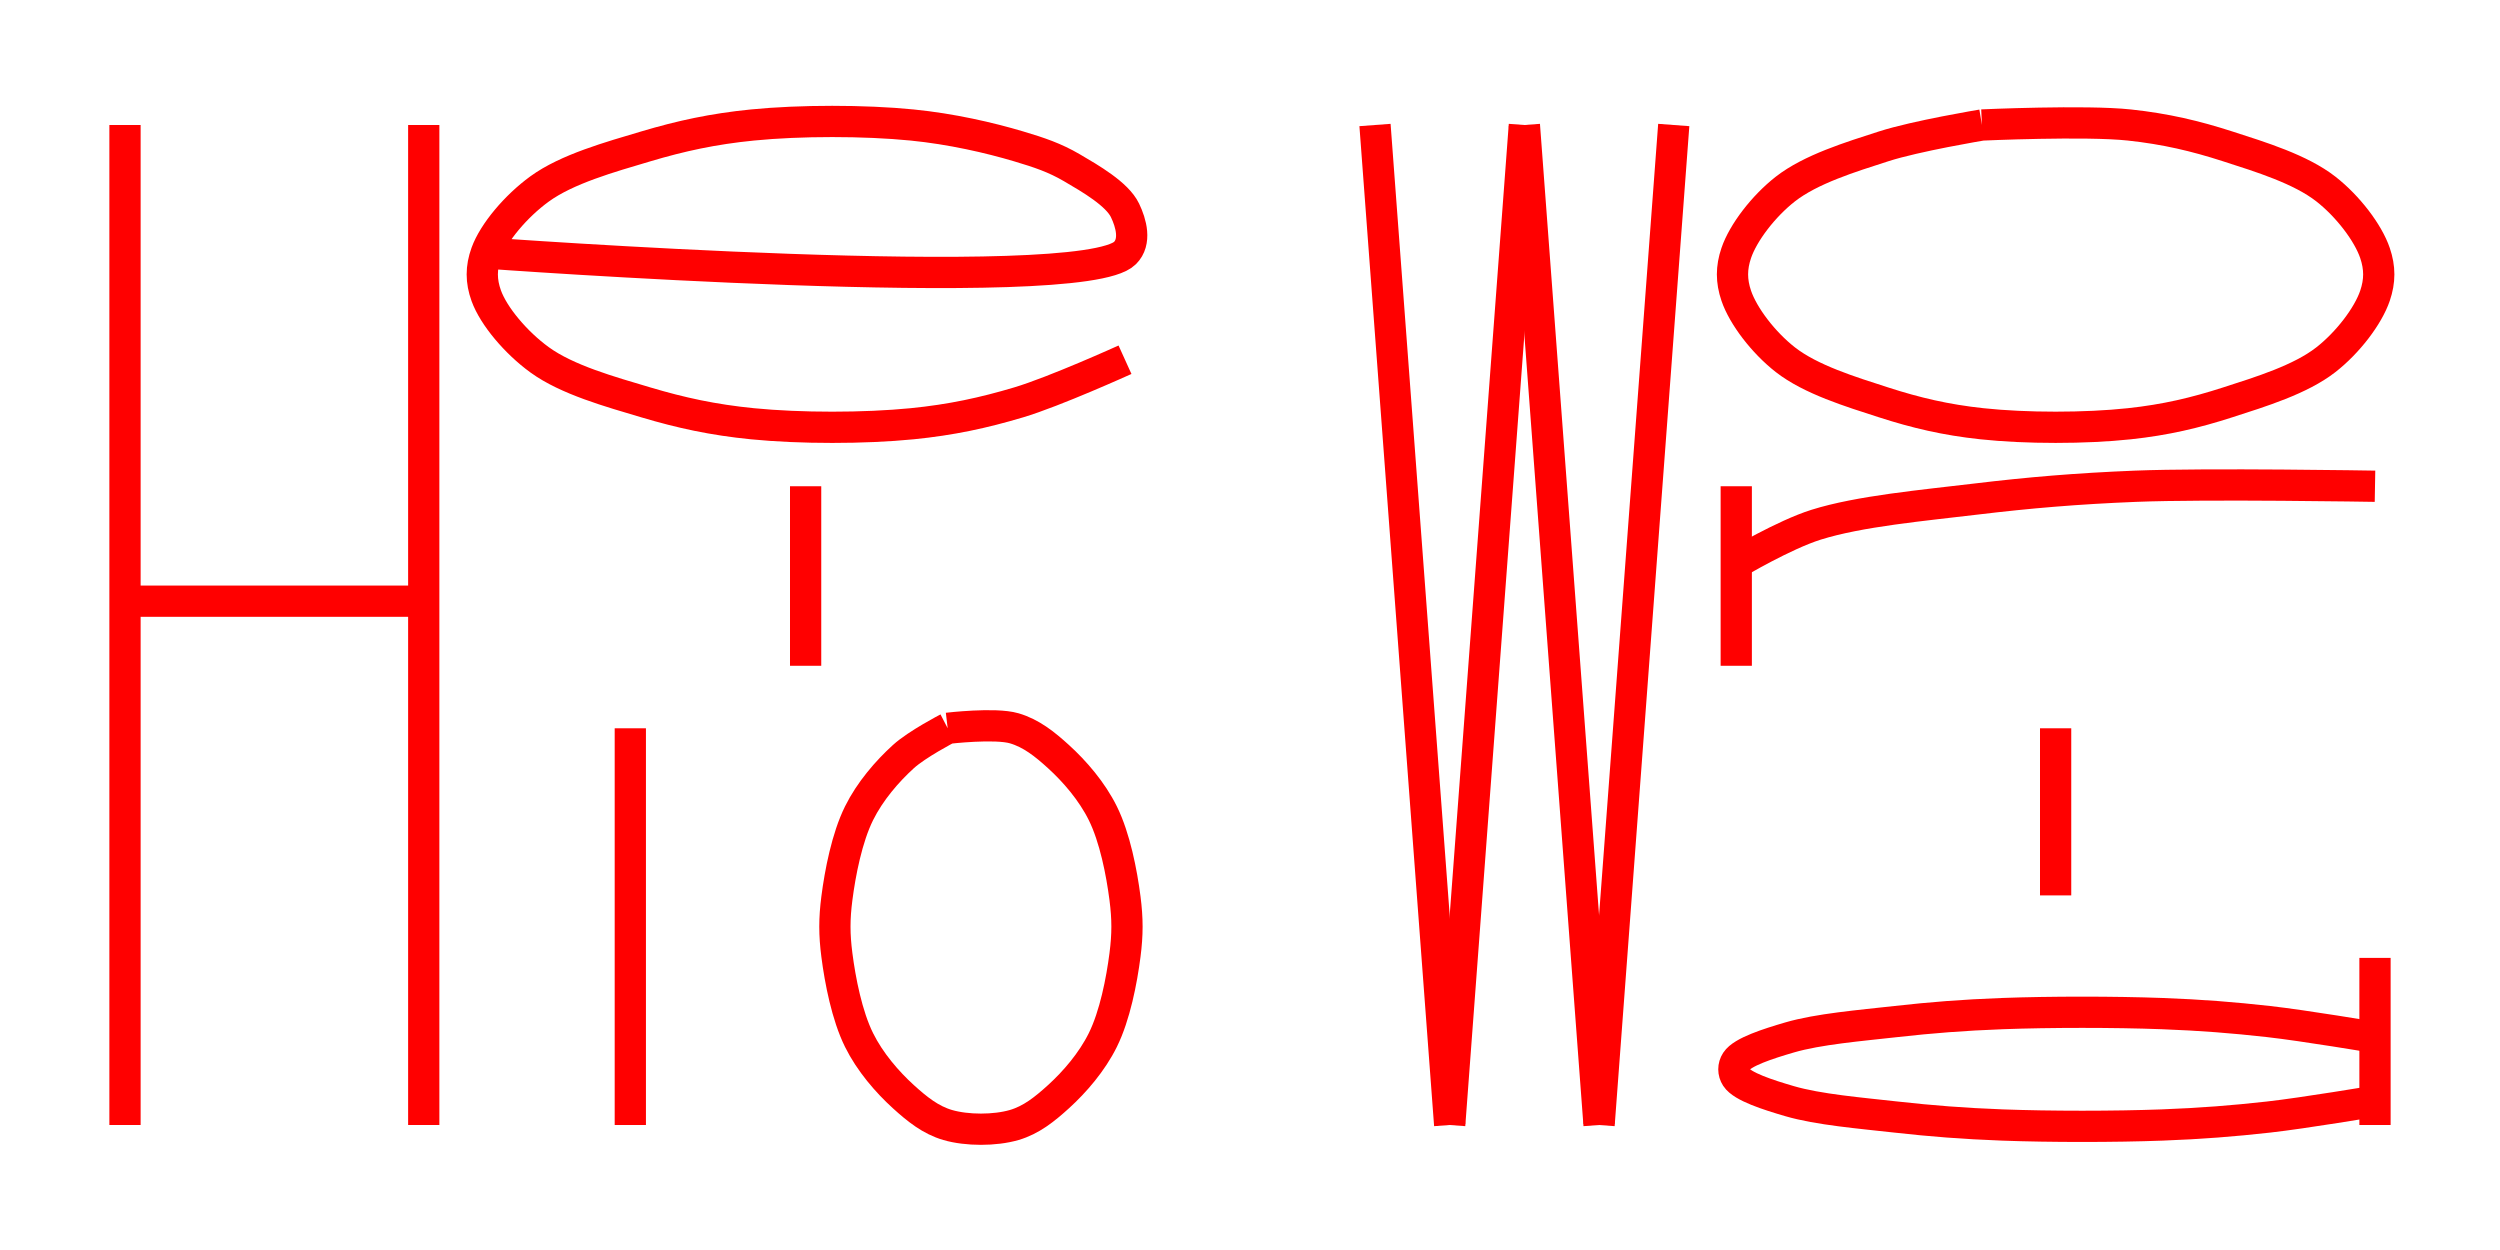
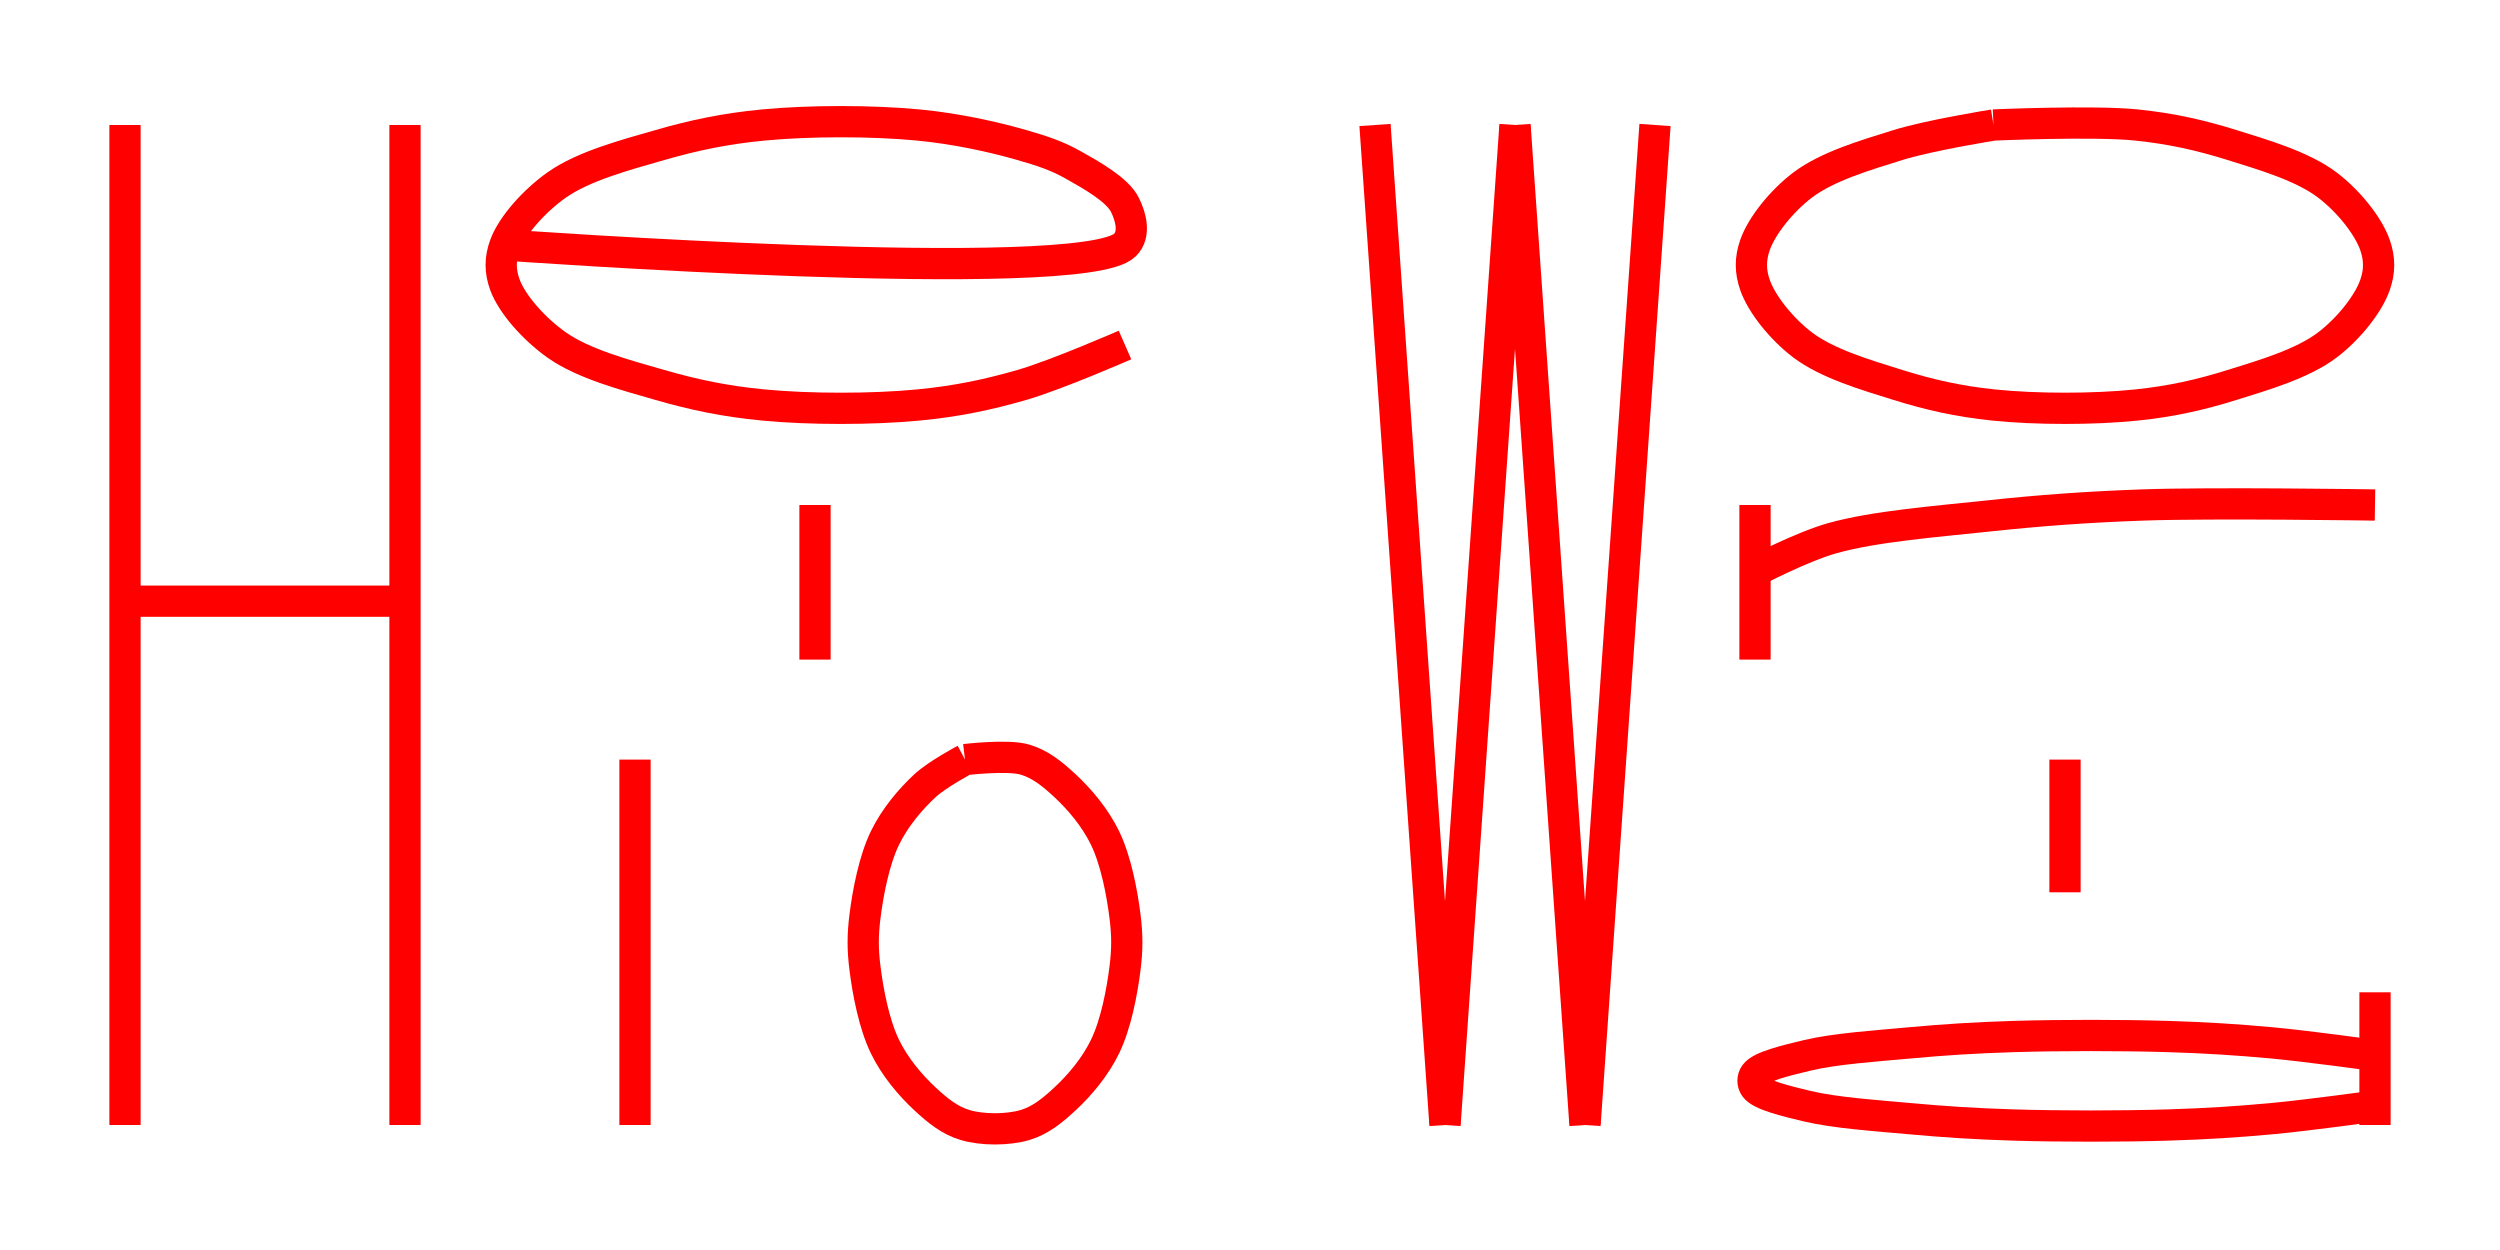
<svg xmlns="http://www.w3.org/2000/svg" width="160" height="80" style="background: white;">
  <g transform="translate(0,0)">
    <g transform="translate(8,8)">
      <path d="M0,0L0,64" fill="transparent" stroke="red" stroke-width="2" />
-       <path d="M19.12,0L19.12,64" fill="transparent" stroke="red" stroke-width="2" />
-       <path d="M0,30.476L19.12,30.476" fill="transparent" stroke="red" stroke-width="2" />
+       <path d="M17.92,0L17.92,64" fill="transparent" stroke="red" stroke-width="2" />
+       <path d="M0,30.476L17.92,30.476" fill="transparent" stroke="red" stroke-width="2" />
    </g>
-     <g transform="translate(31.12,8)">
-       <path d="M0,8.194C0,8.194,38.081,10.993,40.88,8.194C41.603,7.471,41.277,6.289,40.88,5.463C40.379,4.418,38.663,3.426,37.473,2.731C36.383,2.095,35.419,1.769,34.067,1.366C32.206,0.811,29.768,0.25,27.253,0C24.204,-0.303,20.082,-0.303,17.033,0C14.519,0.25,12.461,0.698,10.22,1.366C7.917,2.052,5.171,2.813,3.407,4.097C1.903,5.191,0.474,6.883,0,8.194C-0.339,9.133,-0.339,9.987,0,10.926C0.474,12.237,1.903,13.929,3.407,15.023C5.171,16.307,7.917,17.068,10.22,17.754C12.461,18.422,14.519,18.87,17.033,19.12C20.082,19.423,24.204,19.423,27.253,19.12C29.768,18.87,31.826,18.422,34.067,17.754C36.37,17.068,40.88,15.023,40.88,15.023" fill="transparent" stroke="red" stroke-width="2" />
+     <g transform="translate(32.32,8)">
+       <path d="M0,7.68C0,7.68,37.001,10.359,39.68,7.68C40.36,7,40.059,5.892,39.68,5.12C39.196,4.134,37.525,3.21,36.373,2.56C35.313,1.961,34.378,1.657,33.067,1.28C31.259,0.76,28.893,0.234,26.453,0C23.493,-0.284,19.494,-0.284,16.533,0C14.094,0.234,12.097,0.653,9.92,1.28C7.686,1.923,5.023,2.629,3.307,3.84C1.856,4.864,0.458,6.446,0,7.68C-0.325,8.557,-0.325,9.363,0,10.24C0.458,11.474,1.856,13.056,3.307,14.08C5.023,15.291,7.686,15.997,9.92,16.64C12.097,17.267,14.094,17.686,16.533,17.92C19.494,18.204,23.493,18.204,26.453,17.92C28.893,17.686,30.89,17.267,33.067,16.64C35.3,15.997,39.68,14.08,39.68,14.08" fill="transparent" stroke="red" stroke-width="2" />
    </g>
-     <g transform="translate(31.12,31.12)">
-       <path d="M20.44,0L20.44,11.49" fill="transparent" stroke="red" stroke-width="2" />
+     <g transform="translate(32.32,32.32)">
+       <path d="M19.84,0L19.84,9.894" fill="transparent" stroke="red" stroke-width="2" />
    </g>
-     <g transform="translate(31.12,46.6104)">
-       <path d="M9.22,0L9.22,25.39" fill="transparent" stroke="red" stroke-width="2" />
+     <g transform="translate(32.32,48.6144)">
+       <path d="M8.32,0L8.32,23.386" fill="transparent" stroke="red" stroke-width="2" />
    </g>
-     <g transform="translate(53.56,46.6104)">
-       <path d="M7.092,0C7.092,0,5.138,1.011,4.255,1.814C3.223,2.752,2.118,4.026,1.418,5.441C0.645,7.003,0.211,9.239,0,10.881C-0.169,12.201,-0.169,13.189,0,14.508C0.211,16.151,0.645,18.386,1.418,19.949C2.118,21.363,3.223,22.638,4.255,23.576C5.138,24.378,5.998,25.07,7.092,25.39C8.323,25.749,10.117,25.749,11.348,25.39C12.442,25.07,13.302,24.378,14.185,23.576C15.217,22.638,16.322,21.363,17.022,19.949C17.795,18.386,18.229,16.151,18.44,14.508C18.609,13.189,18.609,12.201,18.44,10.881C18.229,9.239,17.795,7.003,17.022,5.441C16.322,4.026,15.217,2.752,14.185,1.814C13.302,1.011,12.442,0.32,11.348,0C10.117,-0.36,7.092,0,7.092,0" fill="transparent" stroke="red" stroke-width="2" />
+     <g transform="translate(55.36,48.6144)">
+       <path d="M6.4,0C6.4,0,4.635,0.933,3.84,1.67C2.907,2.536,1.911,3.711,1.28,5.011C0.58,6.452,0.19,8.51,0,10.022C-0.153,11.238,-0.153,12.148,0,13.363C0.19,14.876,0.58,16.933,1.28,18.374C1.911,19.675,2.907,20.85,3.84,21.715C4.635,22.452,5.411,23.091,6.4,23.386C7.509,23.715,9.131,23.715,10.24,23.386C11.229,23.091,12.005,22.452,12.8,21.715C13.733,20.85,14.729,19.675,15.36,18.374C16.06,16.933,16.45,14.876,16.64,13.363C16.793,12.148,16.793,11.238,16.64,10.022C16.45,8.51,16.06,6.452,15.36,5.011C14.729,3.711,13.733,2.536,12.8,1.67C12.005,0.933,11.229,0.294,10.24,0C9.131,-0.33,6.4,0,6.4,0" fill="transparent" stroke="red" stroke-width="2" />
    </g>
  </g>
  <g transform="translate(80,0)">
    <g transform="translate(8,8)">
-       <path d="M0,0L4.78,64" fill="transparent" stroke="red" stroke-width="2" />
-       <path d="M9.56,0L4.78,64" fill="transparent" stroke="red" stroke-width="2" />
-       <path d="M9.56,0L14.34,64" fill="transparent" stroke="red" stroke-width="2" />
-       <path d="M19.12,0L14.34,64" fill="transparent" stroke="red" stroke-width="2" />
+       <path d="M0,0L4.48,64" fill="transparent" stroke="red" stroke-width="2" />
+       <path d="M8.96,0L4.48,64" fill="transparent" stroke="red" stroke-width="2" />
+       <path d="M8.96,0L13.44,64" fill="transparent" stroke="red" stroke-width="2" />
+       <path d="M17.92,0L13.44,64" fill="transparent" stroke="red" stroke-width="2" />
    </g>
-     <g transform="translate(31.12,8)">
-       <path d="M15.723,0C15.723,0,11.498,0.7,9.434,1.366C7.303,2.052,4.765,2.832,3.145,4.097C1.738,5.195,0.441,6.894,0,8.194C-0.321,9.14,-0.321,9.98,0,10.926C0.441,12.226,1.738,13.925,3.145,15.023C4.765,16.288,7.303,17.068,9.434,17.754C11.498,18.42,13.4,18.871,15.723,19.12C18.536,19.422,22.344,19.422,25.157,19.12C27.48,18.871,29.382,18.42,31.446,17.754C33.577,17.068,36.115,16.288,37.735,15.023C39.142,13.925,40.439,12.226,40.88,10.926C41.201,9.98,41.201,9.14,40.88,8.194C40.439,6.894,39.142,5.195,37.735,4.097C36.115,2.832,33.577,2.052,31.446,1.366C29.382,0.7,27.48,0.249,25.157,0C22.344,-0.302,15.723,0,15.723,0" fill="transparent" stroke="red" stroke-width="2" />
+     <g transform="translate(32.32,8)">
+       <path d="M15.262,0C15.262,0,11.162,0.655,9.157,1.28C7.091,1.923,4.629,2.646,3.052,3.84C1.695,4.868,0.427,6.457,0,7.68C-0.308,8.563,-0.308,9.357,0,10.24C0.427,11.463,1.695,13.052,3.052,14.08C4.629,15.274,7.091,15.997,9.157,16.64C11.162,17.265,13.008,17.686,15.262,17.92C17.992,18.203,21.688,18.203,24.418,17.92C26.672,17.686,28.518,17.265,30.523,16.64C32.589,15.997,35.051,15.274,36.628,14.08C37.985,13.052,39.253,11.463,39.68,10.24C39.988,9.357,39.988,8.563,39.68,7.68C39.253,6.457,37.985,4.868,36.628,3.84C35.051,2.646,32.589,1.923,30.523,1.28C28.518,0.655,26.672,0.234,24.418,0C21.688,-0.283,15.262,0,15.262,0" fill="transparent" stroke="red" stroke-width="2" />
    </g>
-     <g transform="translate(31.12,31.12)">
-       <path d="M0,0L0,11.49" fill="transparent" stroke="red" stroke-width="2" />
-       <path d="M0,4.924C0,4.924,3.058,3.106,5.11,2.462C7.881,1.592,11.915,1.231,15.33,0.821C18.729,0.412,21.796,0.151,25.55,0C30.14,-0.184,40.88,0,40.88,0" fill="transparent" stroke="red" stroke-width="2" />
+     <g transform="translate(32.32,32.32)">
+       <path d="M0,0L0,9.894" fill="transparent" stroke="red" stroke-width="2" />
+       <path d="M0,4.24C0,4.24,2.98,2.674,4.96,2.12C7.659,1.365,11.567,1.06,14.88,0.707C18.18,0.354,21.157,0.13,24.8,0C29.256,-0.159,39.68,0,39.68,0" fill="transparent" stroke="red" stroke-width="2" />
    </g>
-     <g transform="translate(31.12,46.6104)">
-       <path d="M20.44,0L20.44,10.695" fill="transparent" stroke="red" stroke-width="2" />
+     <g transform="translate(32.32,48.6144)">
+       <path d="M19.84,0L19.84,8.493" fill="transparent" stroke="red" stroke-width="2" />
    </g>
-     <g transform="translate(31.12,61.3052)">
-       <path d="M40.88,0L40.88,10.695" fill="transparent" stroke="red" stroke-width="2" />
-       <path d="M40.88,5.093C40.88,5.093,36.342,4.329,34.067,4.074C31.8,3.82,29.756,3.658,27.253,3.565C24.193,3.451,20.094,3.451,17.033,3.565C14.531,3.658,12.486,3.82,10.22,4.074C7.944,4.329,5.258,4.55,3.407,5.093C2.044,5.492,0.39,6.019,0,6.621C-0.203,6.935,-0.203,7.325,0,7.639C0.39,8.241,2.044,8.768,3.407,9.167C5.258,9.709,7.944,9.931,10.22,10.186C12.486,10.439,14.531,10.601,17.033,10.695C20.094,10.809,24.193,10.809,27.253,10.695C29.756,10.601,31.8,10.439,34.067,10.186C36.342,9.931,40.88,9.167,40.88,9.167" fill="transparent" stroke="red" stroke-width="2" />
+     <g transform="translate(32.32,63.5072)">
+       <path d="M39.68,0L39.68,8.493" fill="transparent" stroke="red" stroke-width="2" />
+       <path d="M39.68,4.044C39.68,4.044,35.274,3.438,33.067,3.235C30.865,3.034,28.882,2.905,26.453,2.831C23.482,2.74,19.505,2.74,16.533,2.831C14.105,2.905,12.121,3.034,9.92,3.235C7.712,3.438,5.112,3.609,3.307,4.044C1.994,4.361,0.357,4.746,0,5.257C-0.171,5.502,-0.171,5.821,0,6.066C0.357,6.578,1.994,6.963,3.307,7.28C5.112,7.715,7.712,7.886,9.92,8.088C12.121,8.29,14.105,8.419,16.533,8.493C19.505,8.584,23.482,8.584,26.453,8.493C28.882,8.419,30.865,8.29,33.067,8.088C35.274,7.886,39.68,7.28,39.68,7.28" fill="transparent" stroke="red" stroke-width="2" />
    </g>
  </g>
</svg>
